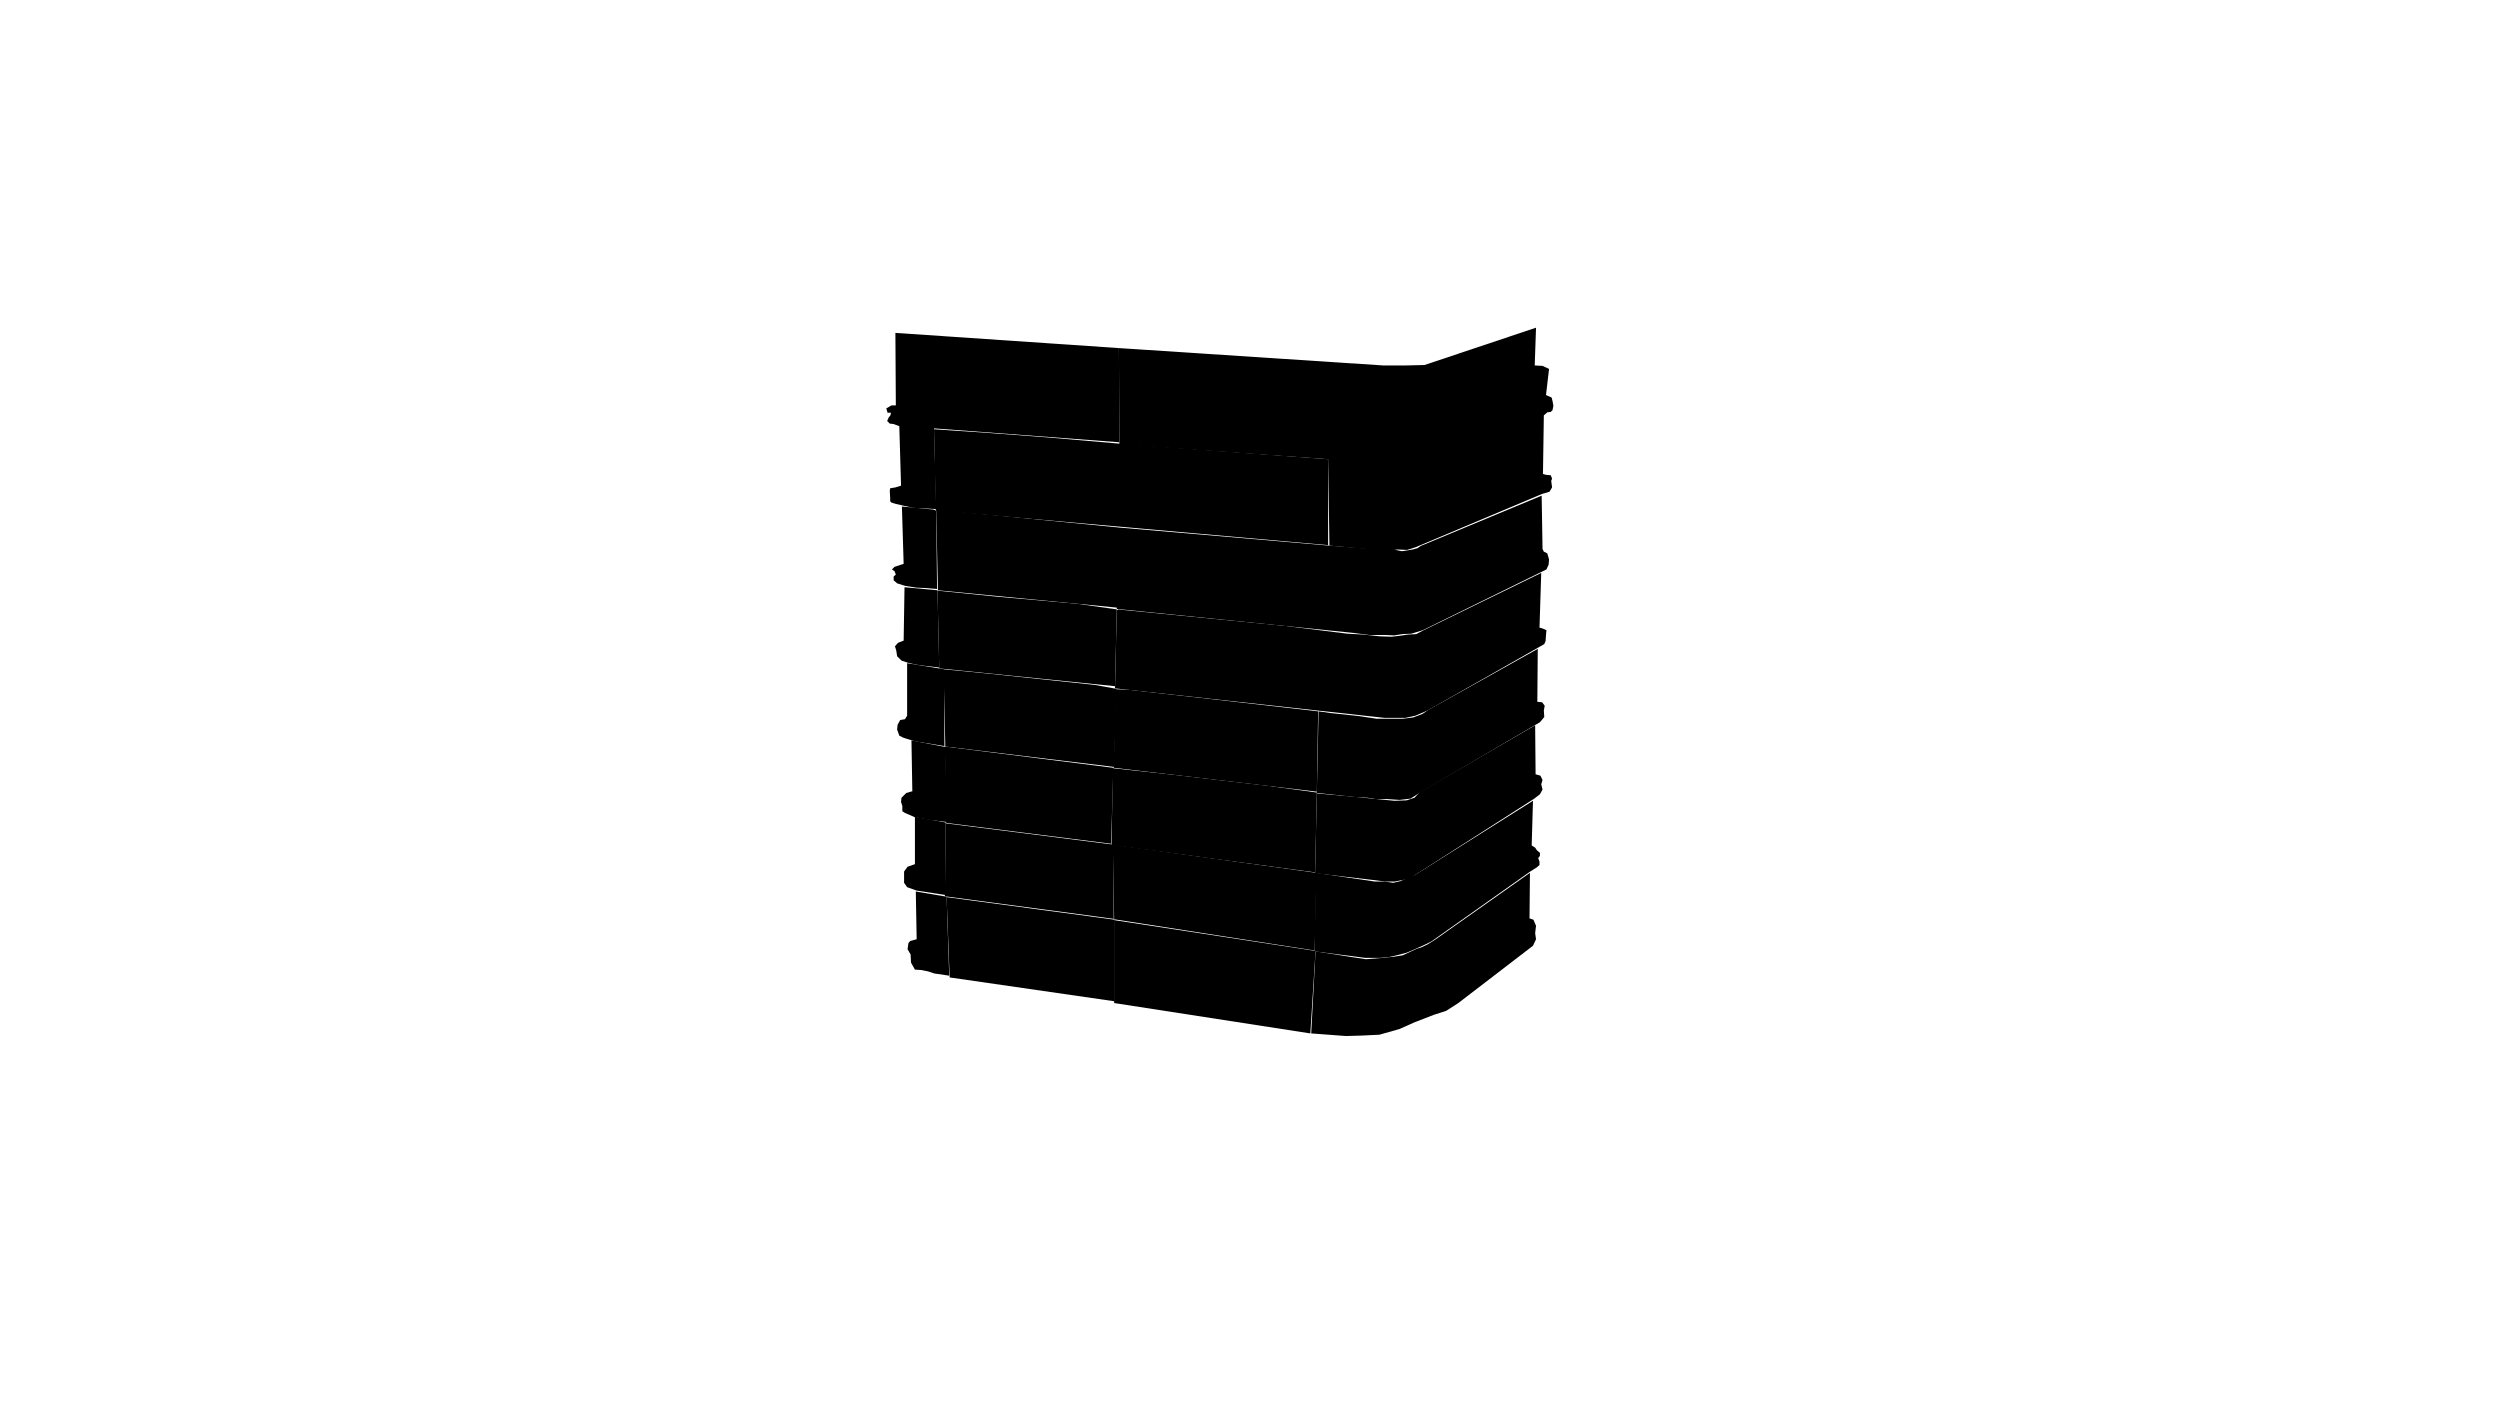
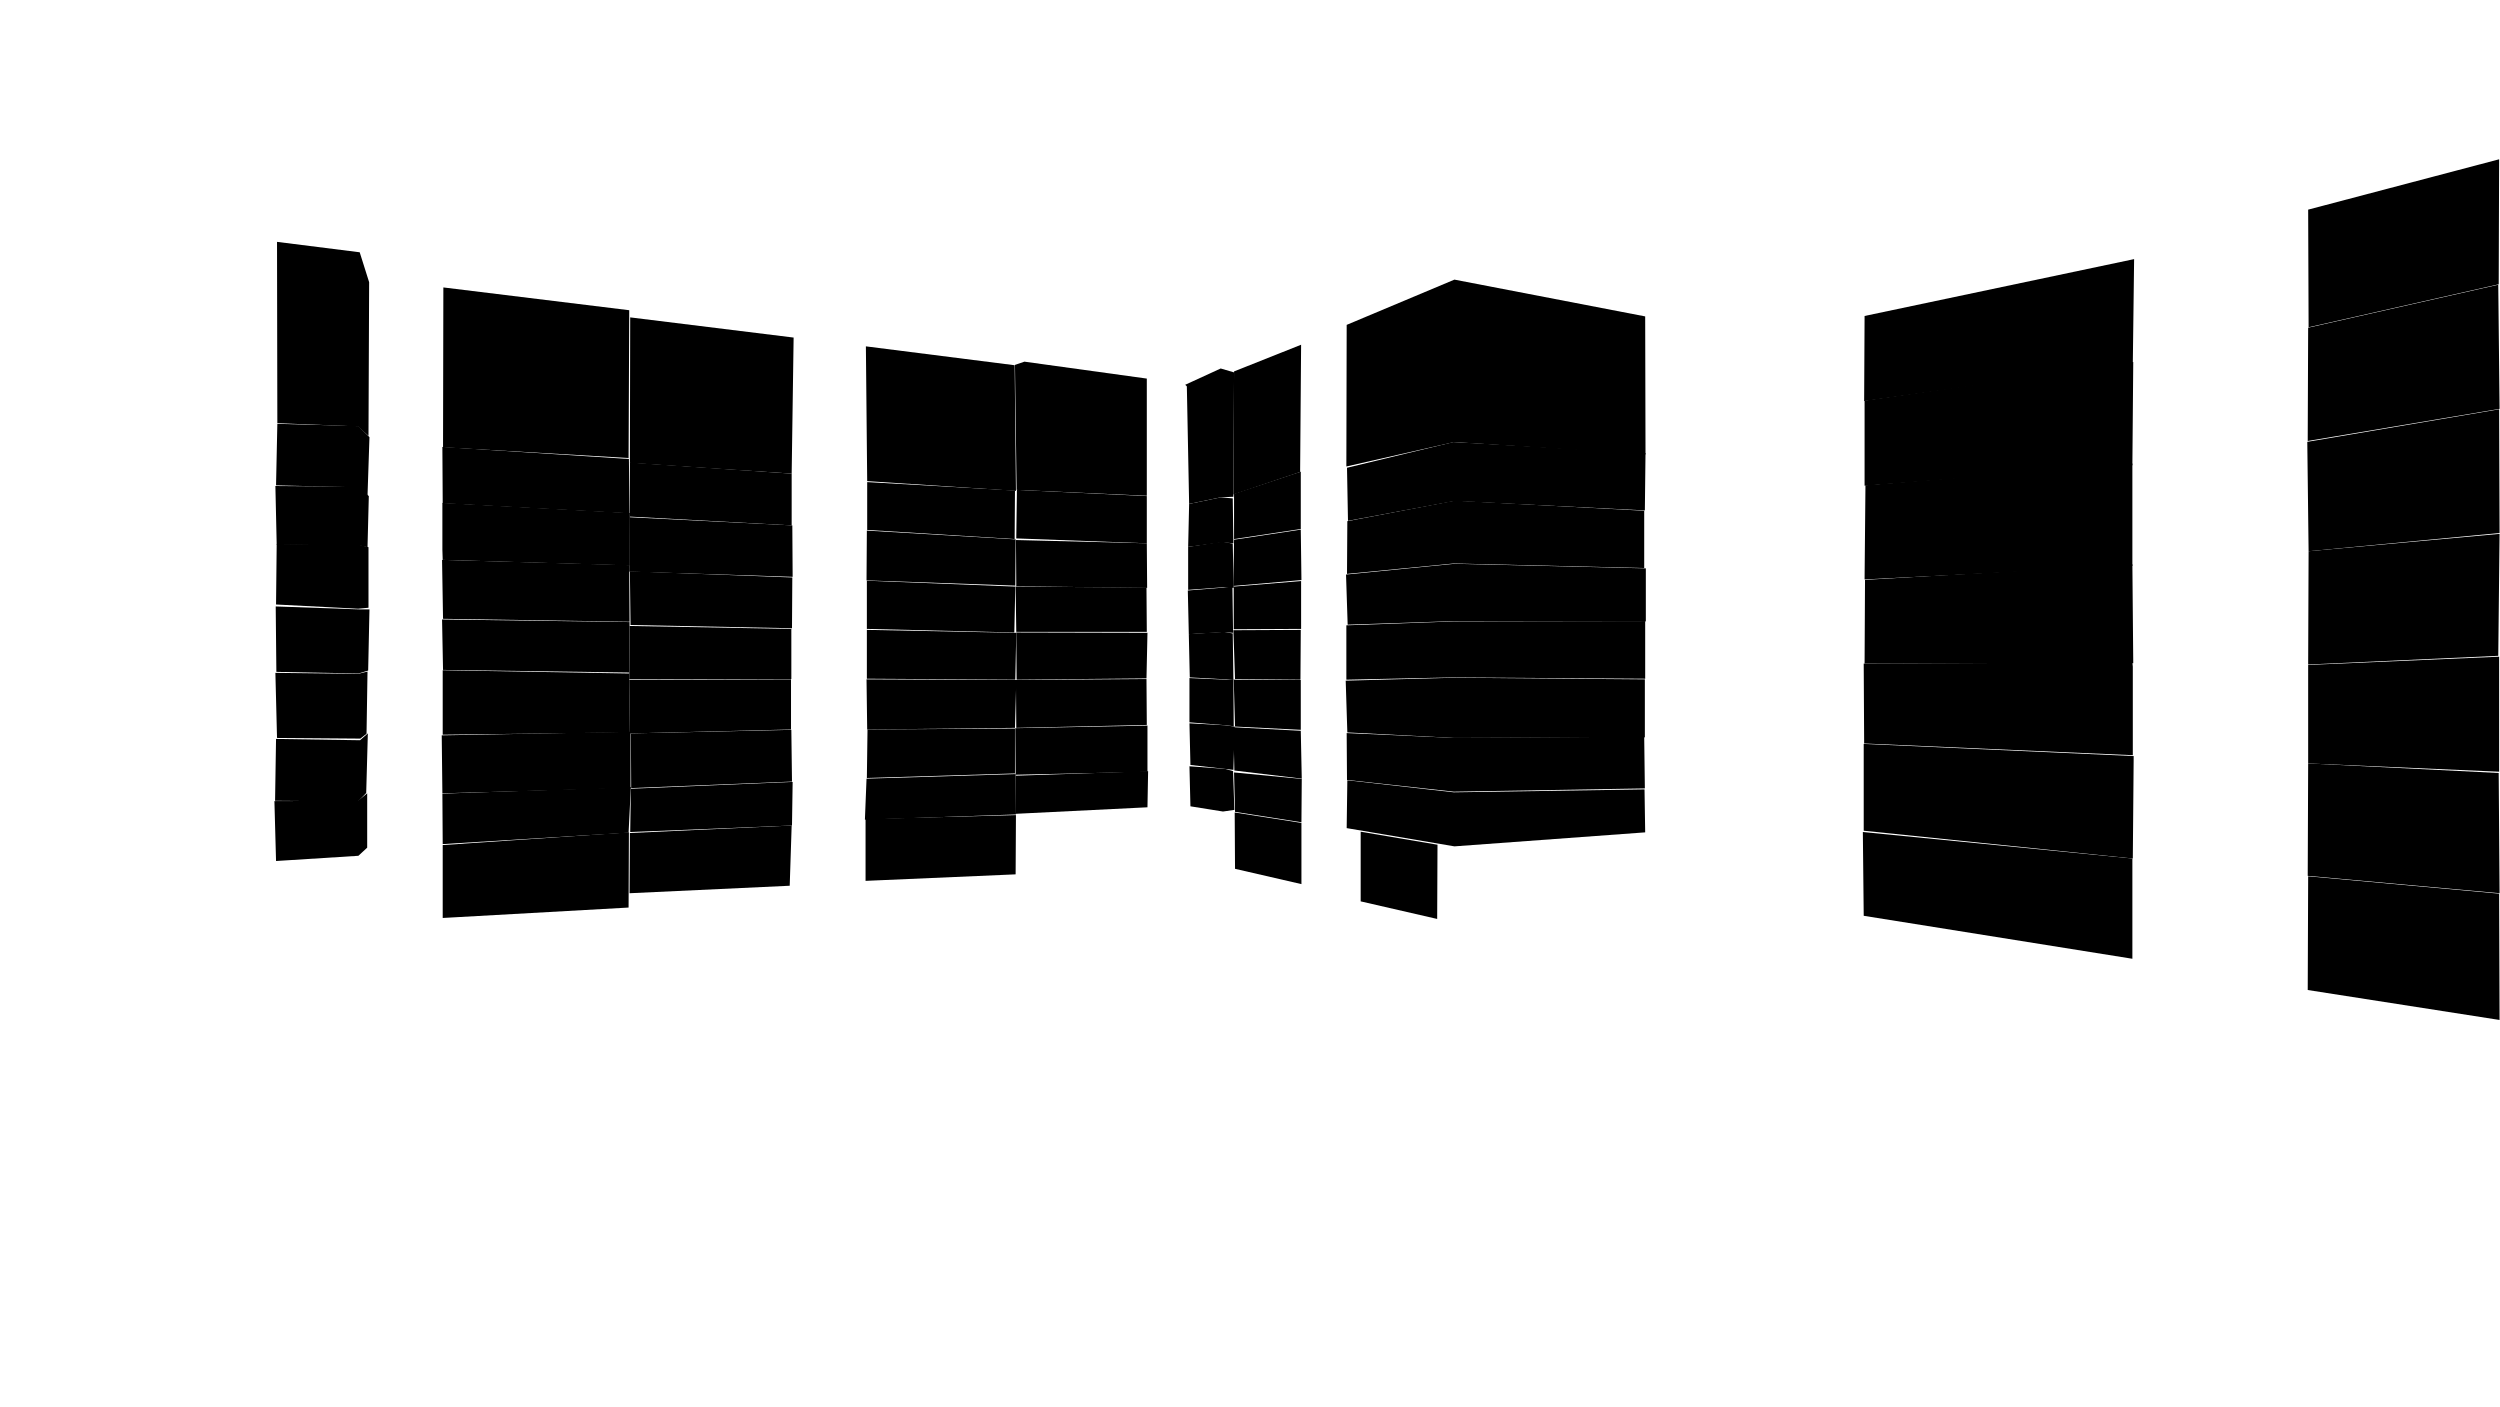
- <svg xmlns="http://www.w3.org/2000/svg" viewBox="0 0 1920 1080" version="1.0" preserveAspectRatio="xMidYMid slice">
-   <polygon data-id="30" data-sec="1" data-build="1" data-floor="3" class="s3d-svg__house js-s3d-svg__house" points="1010.333,730.667,1007,793.667,1033.667,795.667,1045.333,795.333,1059.333,794.667,1074.667,790.333,1086.667,785,1101.333,779.333,1110.667,776.333,1120,770.333,1177.333,726.333,1179.667,721.333,1179,716.667,1179.667,711,1177.667,706.333,1174.667,705.333,1175,670.333,1102.667,721.333,1096.333,725.333,1091.333,727.667,1088,728.667,1083,731,1077.333,733.667,1071,734.667,1061.667,735.667,1049,736.667,1038,735" />
-   <polygon data-id="33" data-sec="1" data-build="1" data-floor="3" class="s3d-svg__house js-s3d-svg__house" points="727,688.667,729,749.333,722.667,748.333,717.667,747.667,712.667,746,707.667,745,702.667,744.667,699.667,739.333,699.333,733,697,729,697.667,724.333,699,722.667,704,721.333,703.333,684.667" />
-   <polygon data-id="34" data-sec="1" data-build="1" data-floor="4" class="s3d-svg__house js-s3d-svg__house" points="1010.333,670.333,1009.667,730.667,1048.667,735.667,1059.667,735.667,1066.667,735,1074,733.333,1080.333,731.667,1087.333,728.667,1095.333,725,1099.333,723,1175.667,669,1180,666.333,1182.333,664.333,1182.333,661.667,1181.333,659,1182.667,657.333,1182.667,655,1180.333,653,1179,651,1176.333,649.333,1177.333,615,1086.667,672,1081,674,1075.667,676.667,1070,678,1063.333,677,1055.667,677" />
-   <polygon data-id="35" data-sec="1" data-build="1" data-floor="4" class="s3d-svg__house js-s3d-svg__house" points="854.667,648.667,855.667,706,1009.667,730,1011,670.333" />
-   <polygon data-id="36" data-sec="1" data-build="1" data-floor="4" class="s3d-svg__house js-s3d-svg__house" points="726.333,632.333,725.667,688.333,855.333,705.667,855,648.667" />
-   <polygon data-id="37" data-sec="1" data-build="1" data-floor="4" class="s3d-svg__house js-s3d-svg__house" points="726.333,631.667,726,687.333,717.333,686,704,684,696.667,681.333,694.333,678,694.333,674.667,694.333,669.333,697,665.667,702.667,663.667,702.667,627.333" />
-   <polygon data-id="38" data-sec="1" data-build="1" data-floor="5" class="s3d-svg__house js-s3d-svg__house" points="1011.333,609.333,1010,670.667,1056,676,1063.667,677,1071.333,677,1078,675.667,1084.667,673.333,1178.333,613.333,1182.667,610,1184.667,606.333,1183.667,602.333,1184.667,599,1183,595.667,1179.333,594.667,1179,557,1090.333,608.333,1086.333,612.667,1080.333,614.667,1071,615,1060.333,614,1044.333,612.333" />
-   <polygon data-id="40" data-sec="1" data-build="1" data-floor="5" class="s3d-svg__house js-s3d-svg__house" points="725.667,573.333,726.667,632,853.333,648,855,589.667" />
-   <polygon data-id="41" data-sec="1" data-build="1" data-floor="5" class="s3d-svg__house js-s3d-svg__house" points="726,573.667,727.333,631.333,713.667,629.667,702.667,627.667,695,624.333,693,623,693,619,692,616,692.333,612.667,696,609,700.667,607.667,700,568.667" />
-   <polygon data-id="42" data-sec="1" data-build="1" data-floor="6" class="s3d-svg__house js-s3d-svg__house" points="1012.667,546.333,1011.333,609,1039.667,612,1050.333,612.667,1056.667,613.667,1065,613.667,1075,614.333,1083.333,613.333,1090,609,1182.667,554.667,1186,550.667,1185.667,545.667,1186.333,542,1184.333,539.333,1180.667,539,1181,498.333,1097.333,545,1092.333,548.333,1085.333,551,1077.333,552,1069.333,552,1057.333,552,1044,550,1022.333,547.667" />
-   <polygon data-id="43" data-sec="1" data-build="1" data-floor="6" class="s3d-svg__house js-s3d-svg__house" points="856.667,529.333,855.333,589.667,1011.333,608,1012.333,546.333,934,537.333,866,529.667" />
-   <polygon data-id="45" data-sec="1" data-build="1" data-floor="6" class="s3d-svg__house js-s3d-svg__house" points="725,514,725.333,573,702.667,569.333,694,566.667,690.667,565,689,560.333,689.333,556.667,691.333,553,695,552.333,696.667,549.667,696.667,509.333" />
-   <polygon data-id="46" data-sec="1" data-build="1" data-floor="7" class="s3d-svg__house js-s3d-svg__house" points="857.667,469,856.333,528.667,1054.333,550.333,1063.333,551.333,1071.333,551.333,1079.333,551.333,1087,549.667,1096.333,545.667,1186,494.667,1187,492.333,1187.333,487.667,1187.667,484,1184.667,482.667,1182.333,482,1183.667,440,1093.333,484,1087.667,487,1081.333,487.333,1074.667,488.333,1068.667,489,1059.333,488.667,1047,487.333,1034.667,486.667,986.667,480.667,868.333,469,858.667,468" />
-   <polygon data-id="47" data-sec="1" data-build="1" data-floor="7" class="s3d-svg__house js-s3d-svg__house" points="857.667,468,856.333,527,721.333,513.333,720,453.667,766.667,458.333,827,463.667" />
-   <polygon data-id="49" data-sec="1" data-build="1" data-floor="8" class="s3d-svg__house js-s3d-svg__house" points="857.667,405,857.667,467.667,1038.667,486,1051.667,487.667,1064,487.667,1070.667,488,1077,487,1084,486.667,1092.667,484,1187.667,437.333,1189.333,433.667,1189.667,429.667,1188.333,425,1185.667,423.667,1184.667,421.667,1184,380.667,1091,419.333,1088.667,421,1085,422,1076.667,423.333,1070,422,1059.333,422,1020.333,419" />
-   <polygon data-id="50" data-sec="1" data-build="1" data-floor="8" class="s3d-svg__house js-s3d-svg__house" points="719,391.333,720.333,453.333,858,466.667,858,405" />
-   <polygon data-id="51" data-sec="1" data-build="1" data-floor="8" class="s3d-svg__house js-s3d-svg__house" points="719,392.333,719.667,452.333,711.667,451.667,704,451.333,695.333,450,689,448,686.333,445.667,686.333,442.667,688,441.333,687,438.667,685,437.333,687,435.333,694,433,692.667,389,717,391.333" />
-   <polygon data-id="31" data-sec="1" data-build="1" data-floor="3" class="s3d-svg__house js-s3d-svg__house" points="855.667,706.667,855.667,770.333,1006.333,793.667,1010.333,730.333" />
-   <polygon data-id="32" data-sec="1" data-build="1" data-floor="3" class="s3d-svg__house js-s3d-svg__house" points="856,706.333,856,769,729.333,750.667,727,689" />
-   <polygon data-id="39" data-sec="1" data-build="1" data-floor="5" class="s3d-svg__house js-s3d-svg__house" points="854.667,590,853.667,649,1010,670,1011.333,608.667,972.333,603.333,898,594.667" />
-   <polygon data-id="44" data-sec="1" data-build="1" data-floor="6" class="s3d-svg__house js-s3d-svg__house" points="724.667,514,726,573.333,855.667,589,857.333,529,840.667,526,759,517.333" />
-   <polygon data-id="48" data-sec="1" data-build="1" data-floor="7" class="s3d-svg__house js-s3d-svg__house" points="720,453.333,721.333,512.667,710,511.333,703,510.333,697.333,509,692.333,507.333,689,504,688.333,499.667,687.333,496.333,689.667,493.667,694,492,694.667,451" />
-   <polygon data-id="52" data-sec="1" data-build="1" data-floor="9" class="s3d-svg__house js-s3d-svg__house" points="859.333,267.333,859.667,341.333,1020,352.667,1021,419,1056,422.333,1064,422.667,1068.333,422.667,1073.333,422,1080.667,422.333,1087,420.333,1184.333,379.333,1190,377.667,1192,374.333,1191.333,369.333,1192,367.667,1191,365,1187.333,364.667,1185,364,1185.667,319,1188.333,316.667,1191,316.333,1192.333,315,1193,311.667,1192.333,308,1191.667,305.333,1188.667,304,1187.333,303.333,1189.667,283.333,1184.667,281,1178.667,280.667,1179.667,251.667,1094,280.333,1079.333,280.667,1062.333,280.667" />
-   <polygon data-id="53" data-sec="1" data-build="1" data-floor="9" class="s3d-svg__house js-s3d-svg__house" points="717.333,329.667,718.667,392,1020,418.667,1020,352.667,859,340.667,805.333,336,761.333,332.667" />
-   <polygon data-id="54" data-sec="1" data-build="1" data-floor="9" class="s3d-svg__house js-s3d-svg__house" points="859.333,267.333,859.667,339.667,717.333,329,719,391,701.333,390,693.667,388.333,688,387,684.667,386,683.667,385,683.667,382.667,683.333,377,683.667,375,687.667,374.333,692,373,690.667,327.333,686.333,325.667,683.333,325.333,681.333,323.333,682.667,320.333,683.667,319.333,684.333,317,681.667,317,680.667,313.667,684.667,311.333,688,311.333,687.667,255.667" />
+ <svg xmlns="http://www.w3.org/2000/svg" preserveAspectRatio="xMidYMid slice" id="floor--svg" viewBox="0 0 1920 1080" version="1.0">
+   <polygon data-id="46" data-sec="1.01" data-build="1" data-floor="9" class="s3d-svg__house js-s3d-svg__house" points="1034.25,249.5,1034,358.25,1116.75,339.5,1263.75,349,1263.5,243,1117,214.75" />
+   <polygon data-id="47" data-sec="1.01" data-build="1" data-floor="9" class="s3d-svg__house js-s3d-svg__house" points="999.25,264.75,998.5,362.5,947.25,379.75,947.75,285.25" />
+   <polygon data-id="43" data-sec="1.01" data-build="1" data-floor="8" class="s3d-svg__house js-s3d-svg__house" points="999,362.25,999,406.25,947.75,414,947.75,379.25" />
+   <polygon data-id="42" data-sec="1.01" data-build="1" data-floor="8" class="s3d-svg__house js-s3d-svg__house" points="1034.5,359.25,1035.25,400,1117.25,384.75,1263.25,392,1263.75,348,1116.25,339.5" />
+   <polygon data-id="38" data-sec="1.01" data-build="1" data-floor="7" class="s3d-svg__house js-s3d-svg__house" points="1034.75,400.25,1034.5,440.75,1116.5,432.75,1262.75,436.25,1262.75,392.25,1117.25,384.5" />
+   <polygon data-id="39" data-sec="1.01" data-build="1" data-floor="7" class="s3d-svg__house js-s3d-svg__house" points="999,406.75,999.5,445.5,947.25,450,947.75,414.5" />
+   <polygon data-id="35" data-sec="1.01" data-build="1" data-floor="6" class="s3d-svg__house js-s3d-svg__house" points="999.25,446.25,999.25,483,947.5,483.25,947.5,450.5" />
+   <polygon data-id="34" data-sec="1.01" data-build="1" data-floor="6" class="s3d-svg__house js-s3d-svg__house" points="1033.75,441.25,1035,479.75,1117.25,477,1264,477.25,1264,436.5,1116.75,433" />
+   <polygon data-id="31" data-sec="1.01" data-build="1" data-floor="5" class="s3d-svg__house js-s3d-svg__house" points="999,483.75,998.75,522,948.5,521.5,947.25,484" />
+   <polygon data-id="30" data-sec="1.01" data-build="1" data-floor="5" class="s3d-svg__house js-s3d-svg__house" points="1034,480.25,1034,522,1115.75,520.25,1263.5,521.25,1263.5,477,1116.5,477.25" />
+   <polygon data-id="27" data-sec="1.01" data-build="1" data-floor="4" class="s3d-svg__house js-s3d-svg__house" points="999,522.25,999,560.5,948.5,558,947.5,522" />
+   <polygon data-id="26" data-sec="1.01" data-build="1" data-floor="4" class="s3d-svg__house js-s3d-svg__house" points="1033.5,522.75,1034.75,562.5,1117,566.75,1263.25,566.25,1263.25,521.75,1116,520.5" />
+   <polygon data-id="23" data-sec="1.01" data-build="1" data-floor="3" class="s3d-svg__house js-s3d-svg__house" points="999,561.25,999.75,598,948,591.75,947.25,558.5" />
+   <polygon data-id="22" data-sec="1.01" data-build="1" data-floor="3" class="s3d-svg__house js-s3d-svg__house" points="1034.25,563,1034.5,599,1116.5,608,1263.25,605.5,1262.75,565.75,1117.25,566.75" />
+   <polygon data-id="19" data-sec="1.01" data-build="1" data-floor="2" class="s3d-svg__house js-s3d-svg__house" points="1034.75,599.25,1034.25,636,1117,650,1263.5,639.25,1263,606.25,1116.5,608.5" />
+   <polygon data-id="18" data-sec="1.01" data-build="1" data-floor="2" class="s3d-svg__house js-s3d-svg__house" points="999.75,598.25,999.5,631.5,948.5,623.5,947.75,593.25" />
+   <polygon data-id="613" data-sec="1.01" data-build="1" data-floor="1" class="s3d-svg__house js-s3d-svg__house" points="1045,638.75,1045,692.25,1103.75,705.75,1104,648.75" />
+   <polygon data-id="615" data-sec="1.01" data-build="1" data-floor="1" class="s3d-svg__house js-s3d-svg__house" points="999.5,632,999.5,679,948.5,667.25,948.25,624" />
+   <polygon data-id="102" data-sec="1.02" data-build="2" data-floor="9" class="s3d-svg__house js-s3d-svg__house" points="911.5,296.75,913.25,387,937.25,382,947.25,381.5,947.75,286,937.5,283,910.25,295.5" />
+   <polygon data-id="99" data-sec="1.02" data-build="2" data-floor="9" class="s3d-svg__house js-s3d-svg__house" points="880.75,290.75,880.75,380.75,780.75,376.25,779.5,280.25,786.75,277.75" />
+   <polygon data-id="93" data-sec="1.02" data-build="2" data-floor="8" class="s3d-svg__house js-s3d-svg__house" points="913.25,387,912.5,420,939,416.5,947.25,417.25,946.75,382.75,937.5,382" />
+   <polygon data-id="94" data-sec="1.02" data-build="2" data-floor="8" class="s3d-svg__house js-s3d-svg__house" points="781,376.25,780.5,413.5,880.75,417.25,880.75,381" />
+   <polygon data-id="86" data-sec="1.02" data-build="2" data-floor="7" class="s3d-svg__house js-s3d-svg__house" points="912.5,420,912.5,453,939.75,451,947.5,451.5,946.75,417.5,938.5,416" />
+   <polygon data-id="87" data-sec="1.02" data-build="2" data-floor="7" class="s3d-svg__house js-s3d-svg__house" points="880.75,417.25,881,451.5,780.5,450.25,780.25,414.75" />
+   <polygon data-id="80" data-sec="1.02" data-build="2" data-floor="6" class="s3d-svg__house js-s3d-svg__house" points="780,450.5,780.5,485.25,880.75,485.25,880.5,451.25" />
+   <polygon data-id="79" data-sec="1.02" data-build="2" data-floor="6" class="s3d-svg__house js-s3d-svg__house" points="912.25,453.5,913,487,940,485.5,947,486,946.5,450.5,939.75,451.25" />
+   <polygon data-id="73" data-sec="1.02" data-build="2" data-floor="5" class="s3d-svg__house js-s3d-svg__house" points="780.5,485.75,780.75,522,880.5,521,881.25,486" />
+   <polygon data-id="72" data-sec="1.02" data-build="2" data-floor="5" class="s3d-svg__house js-s3d-svg__house" points="913,487,913.75,520.25,941.5,521.75,947.25,521.75,946.75,486.5,939.75,485.25" />
+   <polygon data-id="66" data-sec="1.02" data-build="2" data-floor="4" class="s3d-svg__house js-s3d-svg__house" points="780.25,522.25,780.5,559,880.75,556.75,880.5,521.5" />
+   <polygon data-id="65" data-sec="1.02" data-build="2" data-floor="4" class="s3d-svg__house js-s3d-svg__house" points="913.5,520.75,913.5,554.75,941.25,557,947.5,557.75,947.25,521.5,941.75,522" />
+   <polygon data-id="59" data-sec="1.02" data-build="2" data-floor="3" class="s3d-svg__house js-s3d-svg__house" points="779.75,559.25,780,595,881.25,592.75,881.25,557.25" />
+   <polygon data-id="58" data-sec="1.02" data-build="2" data-floor="3" class="s3d-svg__house js-s3d-svg__house" points="913.5,555.5,914.25,587.5,940.75,590.5,947.25,591.25,948.25,558,940.5,557" />
+   <polygon data-id="52" data-sec="1.02" data-build="2" data-floor="2" class="s3d-svg__house js-s3d-svg__house" points="780,595.75,780.25,625,881.25,620,881.75,592.25" />
+   <polygon data-id="51" data-sec="1.02" data-build="2" data-floor="2" class="s3d-svg__house js-s3d-svg__house" points="913.5,588.5,914.25,619.25,939.25,623.25,948,622,947,592.25,940.75,590.5" />
+   <polygon data-id="131" data-sec="1.03" data-build="3" data-floor="9" class="s3d-svg__house js-s3d-svg__house" points="779.25,280.5,780.25,377,666,369.5,665,266" />
+   <polygon data-id="132" data-sec="1.03" data-build="3" data-floor="9" class="s3d-svg__house js-s3d-svg__house" points="609.5,259.25,608,363.75,483.75,355.5,484,243.75" />
+   <polygon data-id="128" data-sec="1.03" data-build="3" data-floor="8" class="s3d-svg__house js-s3d-svg__house" points="483.75,355.25,483.75,396.75,608,403.5,608,363.75" />
+   <polygon data-id="127" data-sec="1.03" data-build="3" data-floor="8" class="s3d-svg__house js-s3d-svg__house" points="666,370.25,666,407,779.25,414,779.5,376.75" />
+   <polygon data-id="124" data-sec="1.03" data-build="3" data-floor="7" class="s3d-svg__house js-s3d-svg__house" points="483.5,397.25,483.25,439,608.75,443,608.5,403.5" />
+   <polygon data-id="123" data-sec="1.03" data-build="3" data-floor="7" class="s3d-svg__house js-s3d-svg__house" points="665.75,407.5,665.5,445.75,779.75,449.75,780,414.25" />
+   <polygon data-id="120" data-sec="1.03" data-build="3" data-floor="6" class="s3d-svg__house js-s3d-svg__house" points="608.5,443.5,608.25,482.5,484.25,480,483.75,438.75" />
+   <polygon data-id="119" data-sec="1.03" data-build="3" data-floor="6" class="s3d-svg__house js-s3d-svg__house" points="665.75,446,665.75,483,779,485.75,779.75,450.5" />
+   <polygon data-id="116" data-sec="1.03" data-build="3" data-floor="5" class="s3d-svg__house js-s3d-svg__house" points="607.75,483,607.75,521.5,483.25,521.75,483.5,480.75" />
+   <polygon data-id="115" data-sec="1.03" data-build="3" data-floor="5" class="s3d-svg__house js-s3d-svg__house" points="665.75,483.75,665.75,521.25,779.75,522,780.5,486" />
+   <polygon data-id="112" data-sec="1.03" data-build="3" data-floor="4" class="s3d-svg__house js-s3d-svg__house" points="607.5,521.75,607.5,560.25,483.75,563.25,483.25,522.25" />
+   <polygon data-id="111" data-sec="1.03" data-build="3" data-floor="4" class="s3d-svg__house js-s3d-svg__house" points="665.5,521.75,666,560.25,779.5,559,780.5,522.25" />
+   <polygon data-id="108" data-sec="1.03" data-build="3" data-floor="3" class="s3d-svg__house js-s3d-svg__house" points="607.75,560.5,608.25,600.25,484.75,605.25,484.5,563.25" />
+   <polygon data-id="107" data-sec="1.03" data-build="3" data-floor="3" class="s3d-svg__house js-s3d-svg__house" points="666.25,560.25,665.75,597.5,779.5,594,779.5,559.5" />
+   <polygon data-id="104" data-sec="1.03" data-build="3" data-floor="2" class="s3d-svg__house js-s3d-svg__house" points="484.5,605.75,484,639,608.25,634,608.75,600.5" />
+   <polygon data-id="103" data-sec="1.03" data-build="3" data-floor="2" class="s3d-svg__house js-s3d-svg__house" points="665.5,598,664.25,629.5,780.25,625.5,780,594.5" />
+   <polygon data-id="603" data-sec="1.03" data-build="3" data-floor="1" class="s3d-svg__house js-s3d-svg__house" points="483.75,639.75,483.5,686,606.5,680.25,608,634" />
+   <polygon data-id="601" data-sec="1.03" data-build="3" data-floor="1" class="s3d-svg__house js-s3d-svg__house" points="664.75,629,664.75,676.5,780,671.5,780.25,626" />
+   <polygon data-id="642" data-sec="1.04" data-build="4" data-floor="9" class="s3d-svg__house js-s3d-svg__house" points="340.5,220.75,340.25,343.5,482.75,351.75,483.25,238.25" />
+   <polygon data-id="648" data-sec="1.04" data-build="4" data-floor="9" class="s3d-svg__house js-s3d-svg__house" points="212.75,185.75,276.25,193.75,283.5,216.75,283,334.75,275,327.5,213,325" />
+   <polygon data-id="178" data-sec="1.04" data-build="4" data-floor="8" class="s3d-svg__house js-s3d-svg__house" points="213,325.5,212,372.75,274.5,374.25,282.25,380.75,283.75,335.75,275.25,327.25" />
+   <polygon data-id="177" data-sec="1.04" data-build="4" data-floor="8" class="s3d-svg__house js-s3d-svg__house" points="339.75,343.25,340,386.5,483.5,394.25,483,352.5" />
+   <polygon data-id="171" data-sec="1.04" data-build="4" data-floor="7" class="s3d-svg__house js-s3d-svg__house" points="211.5,373.25,212.5,418.25,276.5,419,282.25,420.25,283.25,381,275.25,373.75" />
+   <polygon data-id="170" data-sec="1.04" data-build="4" data-floor="7" class="s3d-svg__house js-s3d-svg__house" points="339.75,386.25,339.75,422.25,340,430,483.5,434.25,483.75,394" />
+   <polygon data-id="164" data-sec="1.04" data-build="4" data-floor="6" class="s3d-svg__house js-s3d-svg__house" points="212.5,417.75,212,464.25,275,467.5,283,466.75,283,420.25,276.25,418.5" />
+   <polygon data-id="157" data-sec="1.04" data-build="4" data-floor="5" class="s3d-svg__house js-s3d-svg__house" points="211.75,465.75,212.25,516,275.25,517.25,282.75,515,283.75,468,275.75,468" />
+   <polygon data-id="163" data-sec="1.04" data-build="4" data-floor="6" class="s3d-svg__house js-s3d-svg__house" points="339.5,430,340.25,475.25,483.5,477.5,483.25,434" />
+   <polygon data-id="156" data-sec="1.04" data-build="4" data-floor="5" class="s3d-svg__house js-s3d-svg__house" points="339.5,475.75,340.25,514.5,483.25,516.5,483.5,477.75" />
+   <polygon data-id="150" data-sec="1.04" data-build="4" data-floor="4" class="s3d-svg__house js-s3d-svg__house" points="211.5,516.75,212.75,566.75,276.75,567.25,281.5,563.5,282.25,515.75,275.25,517.5" />
+   <polygon data-id="149" data-sec="1.04" data-build="4" data-floor="4" class="s3d-svg__house js-s3d-svg__house" points="340,514.75,340,564.25,483.75,562.5,483.25,517.25" />
+   <polygon data-id="143" data-sec="1.04" data-build="4" data-floor="3" class="s3d-svg__house js-s3d-svg__house" points="212,567.5,211.25,615,275,615.5,281.25,609,282.5,563.25,276.5,568.5" />
+   <polygon data-id="142" data-sec="1.04" data-build="4" data-floor="3" class="s3d-svg__house js-s3d-svg__house" points="339.25,564.75,339.75,609.25,484.25,605.25,484.25,562" />
+   <polygon data-id="136" data-sec="1.04" data-build="4" data-floor="2" class="s3d-svg__house js-s3d-svg__house" points="210.75,615.25,212,661.25,275.25,657.25,282,651,282,609.25,275,615" />
+   <polygon data-id="135" data-sec="1.04" data-build="4" data-floor="2" class="s3d-svg__house js-s3d-svg__house" points="339.75,609.5,340,648.25,482.75,639.5,484.5,604.5" />
+   <polygon data-id="624" data-sec="1.04" data-build="4" data-floor="1" class="s3d-svg__house js-s3d-svg__house" points="340,649,340,705,482.75,697,483,639.25" />
+   <polygon data-id="578" data-sec="1.12" data-build="12" data-floor="8" class="s3d-svg__house js-s3d-svg__house" points="1772.667,161,1773,251.333,1919,218.333,1919.333,122.333" />
+   <polygon data-id="579" data-sec="1.12" data-build="12" data-floor="8" class="s3d-svg__house js-s3d-svg__house" points="1639,199,1638,279.333,1431.667,308,1432,242.667" />
+   <polygon data-id="575" data-sec="1.12" data-build="12" data-floor="7" class="s3d-svg__house js-s3d-svg__house" points="1638.333,278,1637.667,357.333,1432,373,1432,307.667" />
+   <polygon data-id="574" data-sec="1.12" data-build="12" data-floor="7" class="s3d-svg__house js-s3d-svg__house" points="1772.667,251.667,1772.333,335,1772.333,338.667,1919.667,314,1918.667,218.667" />
+   <polygon data-id="571" data-sec="1.12" data-build="12" data-floor="6" class="s3d-svg__house js-s3d-svg__house" points="1637.667,356,1637.667,434.667,1432,445,1432.667,372.667" />
+   <polygon data-id="570" data-sec="1.12" data-build="12" data-floor="6" class="s3d-svg__house js-s3d-svg__house" points="1772,339.333,1773,423.333,1919.667,409.333,1919.333,314.333" />
+   <polygon data-id="567" data-sec="1.12" data-build="12" data-floor="5" class="s3d-svg__house js-s3d-svg__house" points="1637.667,433.333,1638.333,509.333,1432,509.667,1432.333,445.333" />
+   <polygon data-id="566" data-sec="1.12" data-build="12" data-floor="5" class="s3d-svg__house js-s3d-svg__house" points="1773,423.333,1772.667,510.333,1918.667,503.667,1919.667,410" />
+   <polygon data-id="563" data-sec="1.12" data-build="12" data-floor="4" class="s3d-svg__house js-s3d-svg__house" points="1638,512,1638,580,1431.667,571,1431.333,509.667,1637.667,508.667" />
+   <polygon data-id="559" data-sec="1.12" data-build="12" data-floor="3" class="s3d-svg__house js-s3d-svg__house" points="1638.667,580.667,1638,659.333,1431.333,638,1431.333,571.333" />
+   <polygon data-id="558" data-sec="1.12" data-build="12" data-floor="3" class="s3d-svg__house js-s3d-svg__house" points="1772.667,586.333,1772.333,672.667,1919.667,686,1919,593.667" />
+   <polygon data-id="562" data-sec="1.12" data-build="12" data-floor="4" class="s3d-svg__house js-s3d-svg__house" points="1772.667,510.667,1772.667,586.333,1919.333,592.667,1919.333,504.333" />
+   <polygon data-id="555" data-sec="1.12" data-build="12" data-floor="2" class="s3d-svg__house js-s3d-svg__house" points="1430.667,639,1431.333,703.333,1637.667,736.333,1637.667,659.333" />
+   <polygon data-id="554" data-sec="1.12" data-build="12" data-floor="2" class="s3d-svg__house js-s3d-svg__house" points="1772.667,673,1772.333,760.333,1919.667,783.333,1919.333,686.333" />
</svg>
